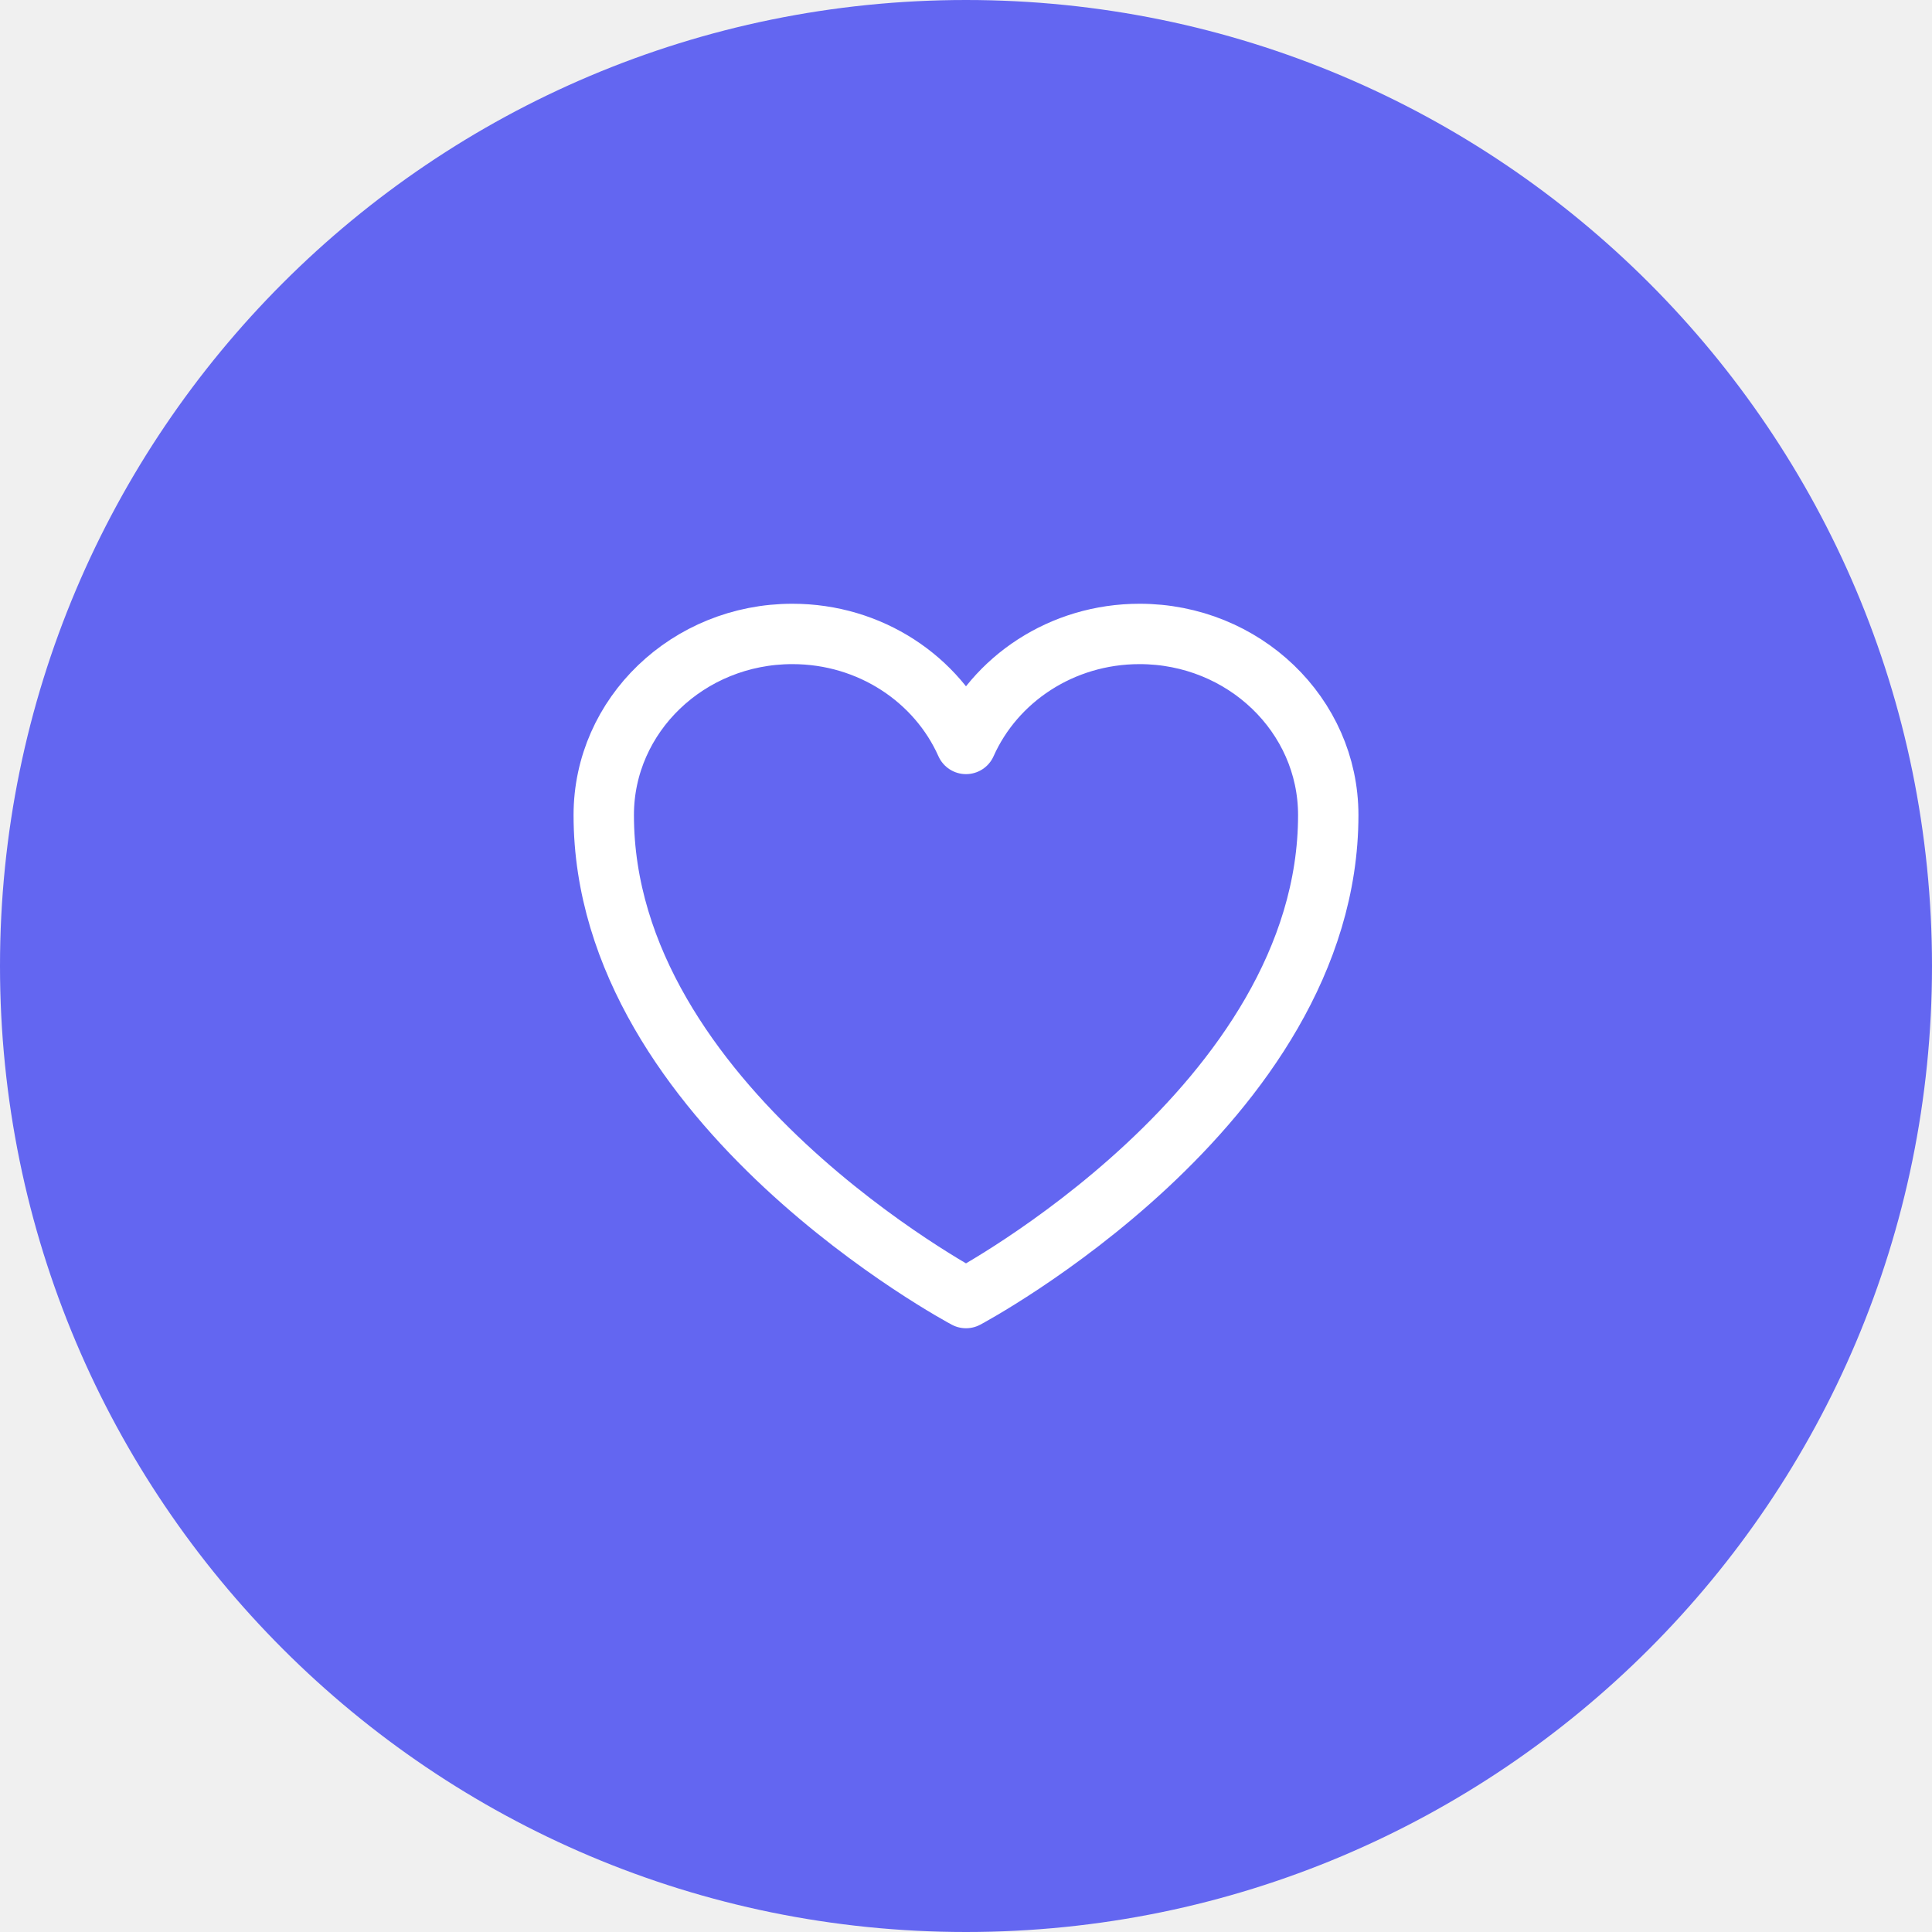
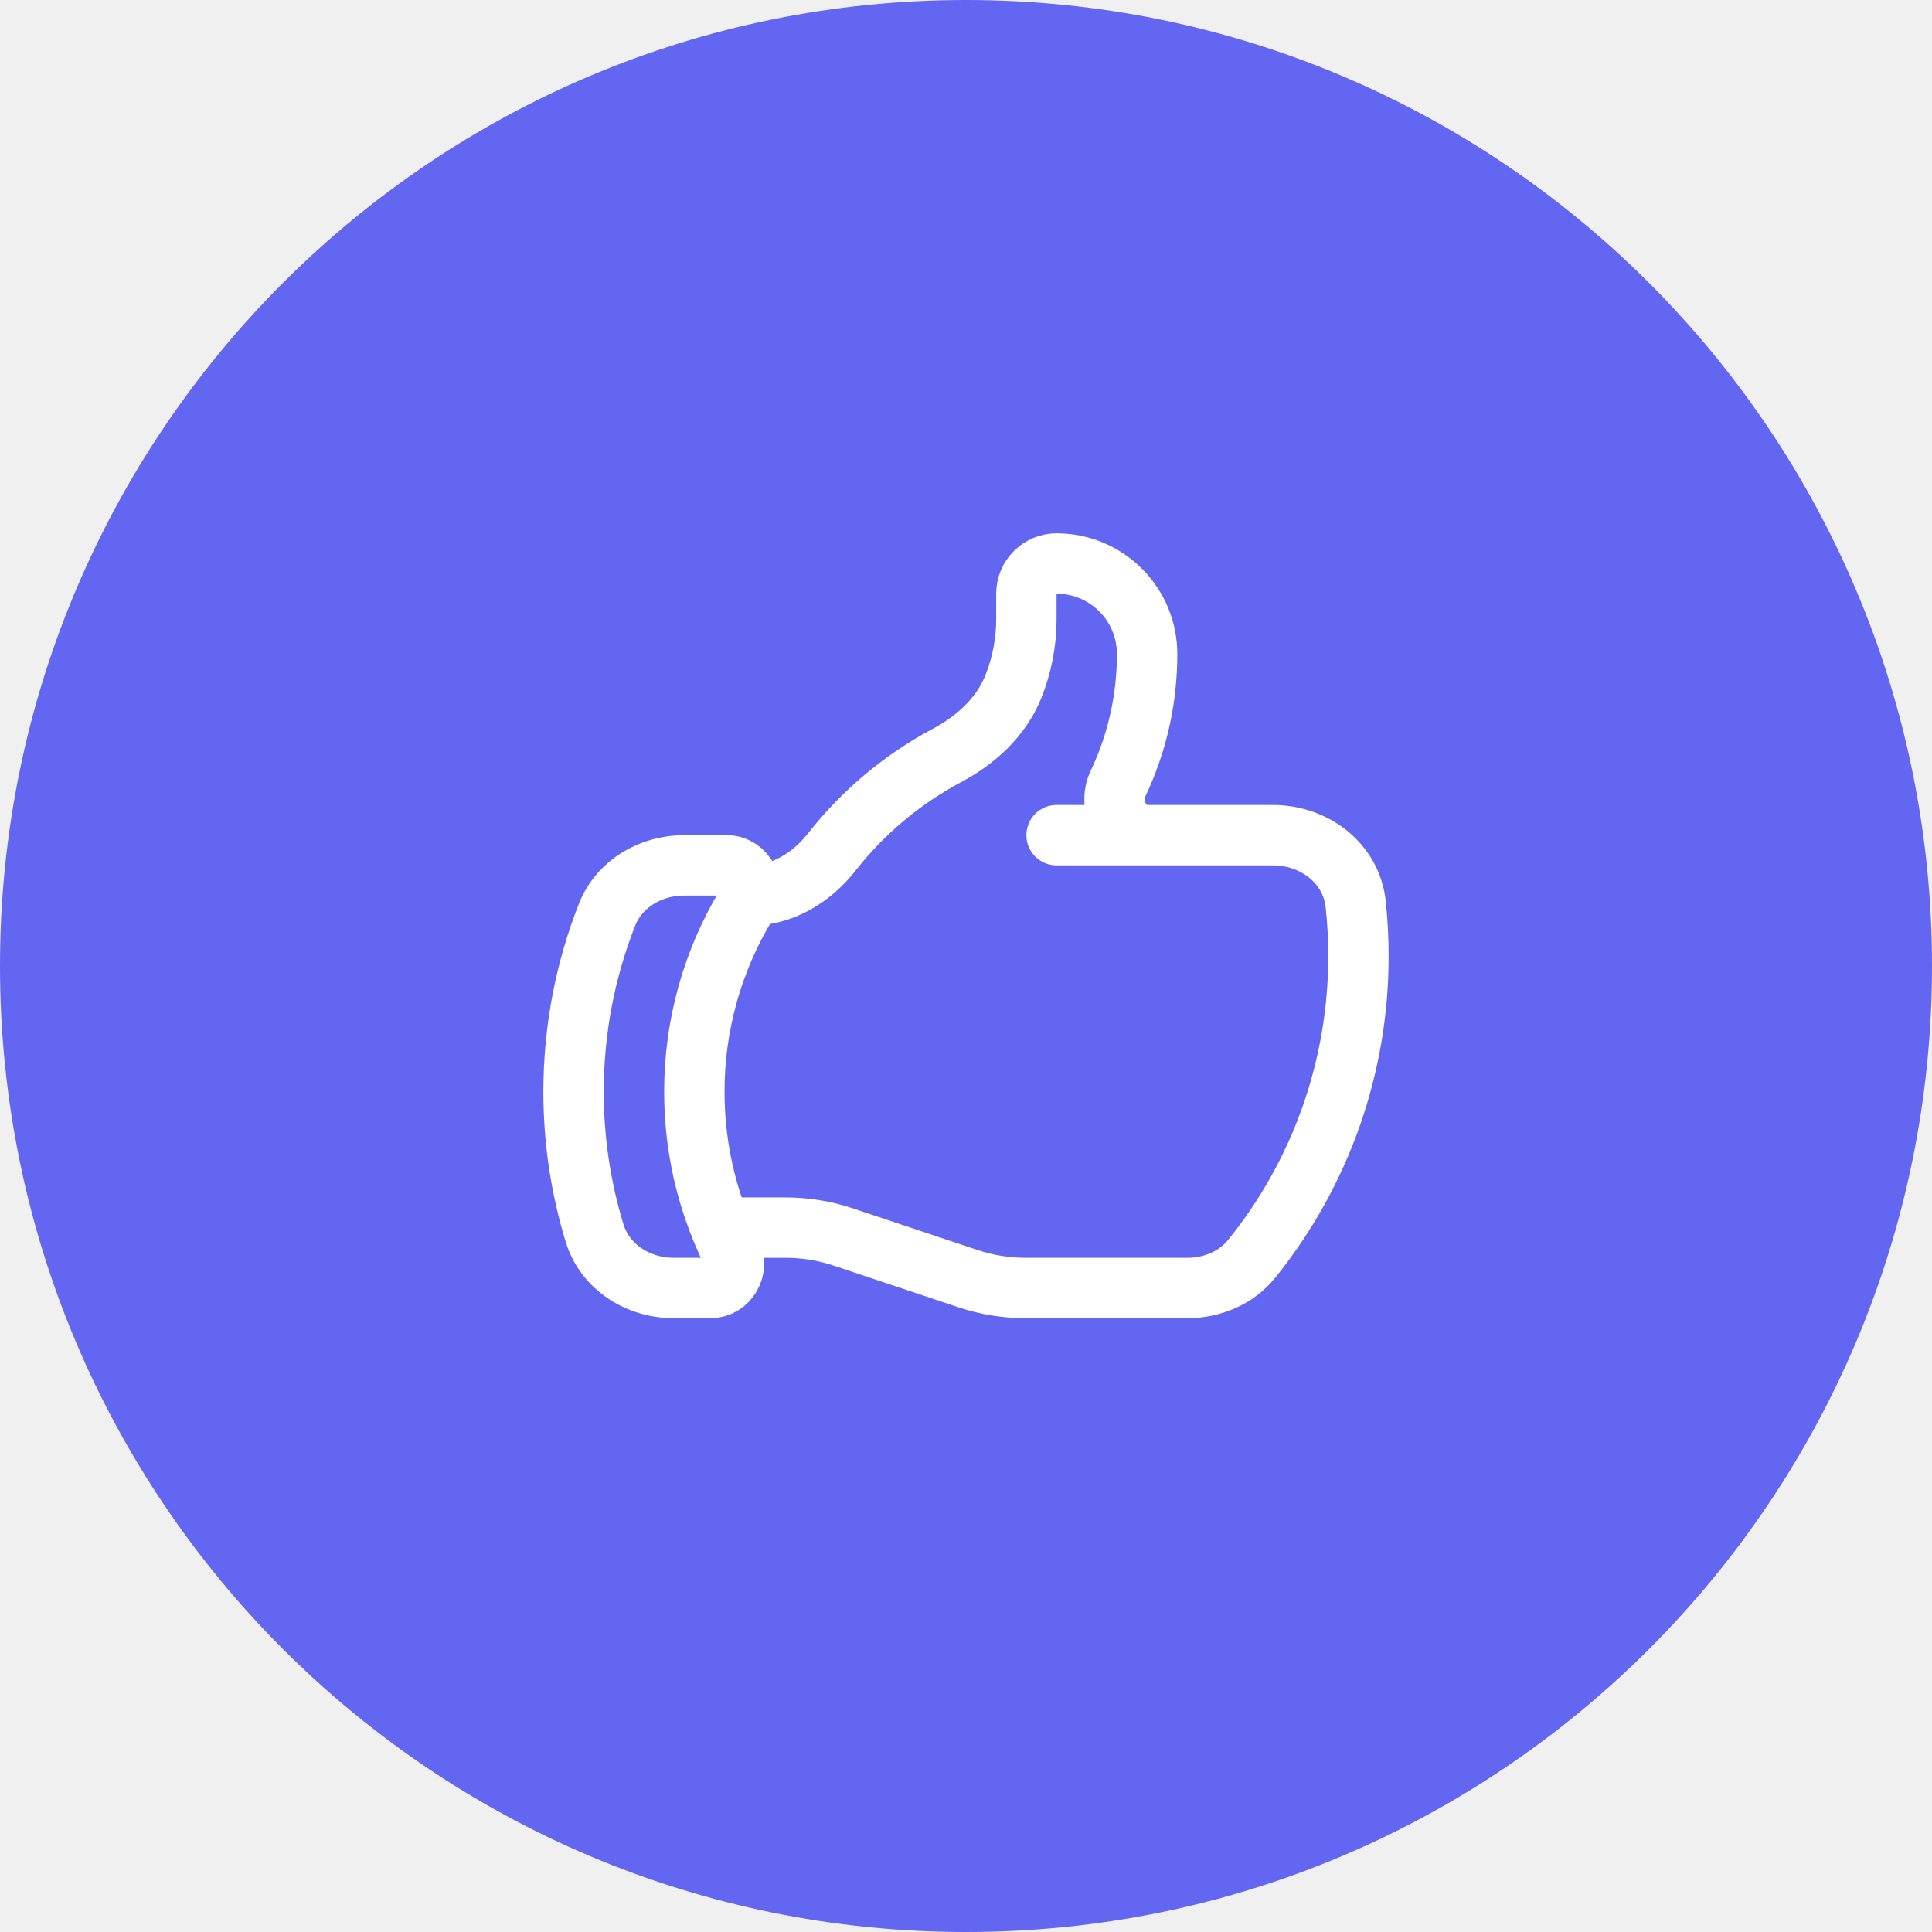
<svg xmlns="http://www.w3.org/2000/svg" width="48" height="48" viewBox="0 0 48 48" fill="none">
  <path d="M0 24C0 10.745 10.745 0 24 0C37.255 0 48 10.745 48 24C48 37.255 37.255 48 24 48C10.745 48 0 37.255 0 24Z" fill="#6366F1" />
-   <path d="M33 20.25C33 17.765 30.901 15.75 28.312 15.75C26.377 15.75 24.715 16.876 24 18.483C23.285 16.876 21.623 15.75 19.687 15.75C17.1 15.75 15 17.765 15 20.25C15 27.47 24 32.25 24 32.25C24 32.25 33 27.47 33 20.25Z" stroke="white" stroke-width="1.5" stroke-linecap="round" stroke-linejoin="round" />
+   <path d="M18.633 22.25C19.439 22.25 20.166 21.804 20.664 21.17C21.44 20.18 22.415 19.362 23.525 18.77C24.248 18.386 24.875 17.814 25.178 17.055C25.391 16.523 25.5 15.956 25.5 15.383V14.75C25.5 14.551 25.579 14.36 25.72 14.22C25.86 14.079 26.051 14 26.25 14C26.847 14 27.419 14.237 27.841 14.659C28.263 15.081 28.5 15.653 28.5 16.25C28.5 17.402 28.24 18.493 27.777 19.468C27.511 20.026 27.884 20.75 28.502 20.75M28.502 20.75H31.628C32.654 20.75 33.573 21.444 33.682 22.465C33.727 22.887 33.75 23.315 33.75 23.75C33.754 26.486 32.819 29.141 31.101 31.271C30.713 31.753 30.114 32 29.496 32H25.48C24.997 32 24.516 31.922 24.057 31.77L20.943 30.73C20.484 30.577 20.004 30.5 19.52 30.5H17.904M28.502 20.75H26.25M17.904 30.5C17.987 30.705 18.077 30.905 18.174 31.102C18.371 31.502 18.096 32 17.651 32H16.743C15.854 32 15.03 31.482 14.771 30.632C14.425 29.495 14.249 28.313 14.25 27.125C14.25 25.572 14.545 24.089 15.081 22.727C15.387 21.953 16.167 21.5 17 21.5H18.053C18.525 21.5 18.798 22.056 18.553 22.46C17.699 23.866 17.248 25.48 17.251 27.125C17.251 28.319 17.483 29.458 17.905 30.5H17.904Z" stroke="white" stroke-width="1.5" stroke-linecap="round" stroke-linejoin="round" />
</svg>
